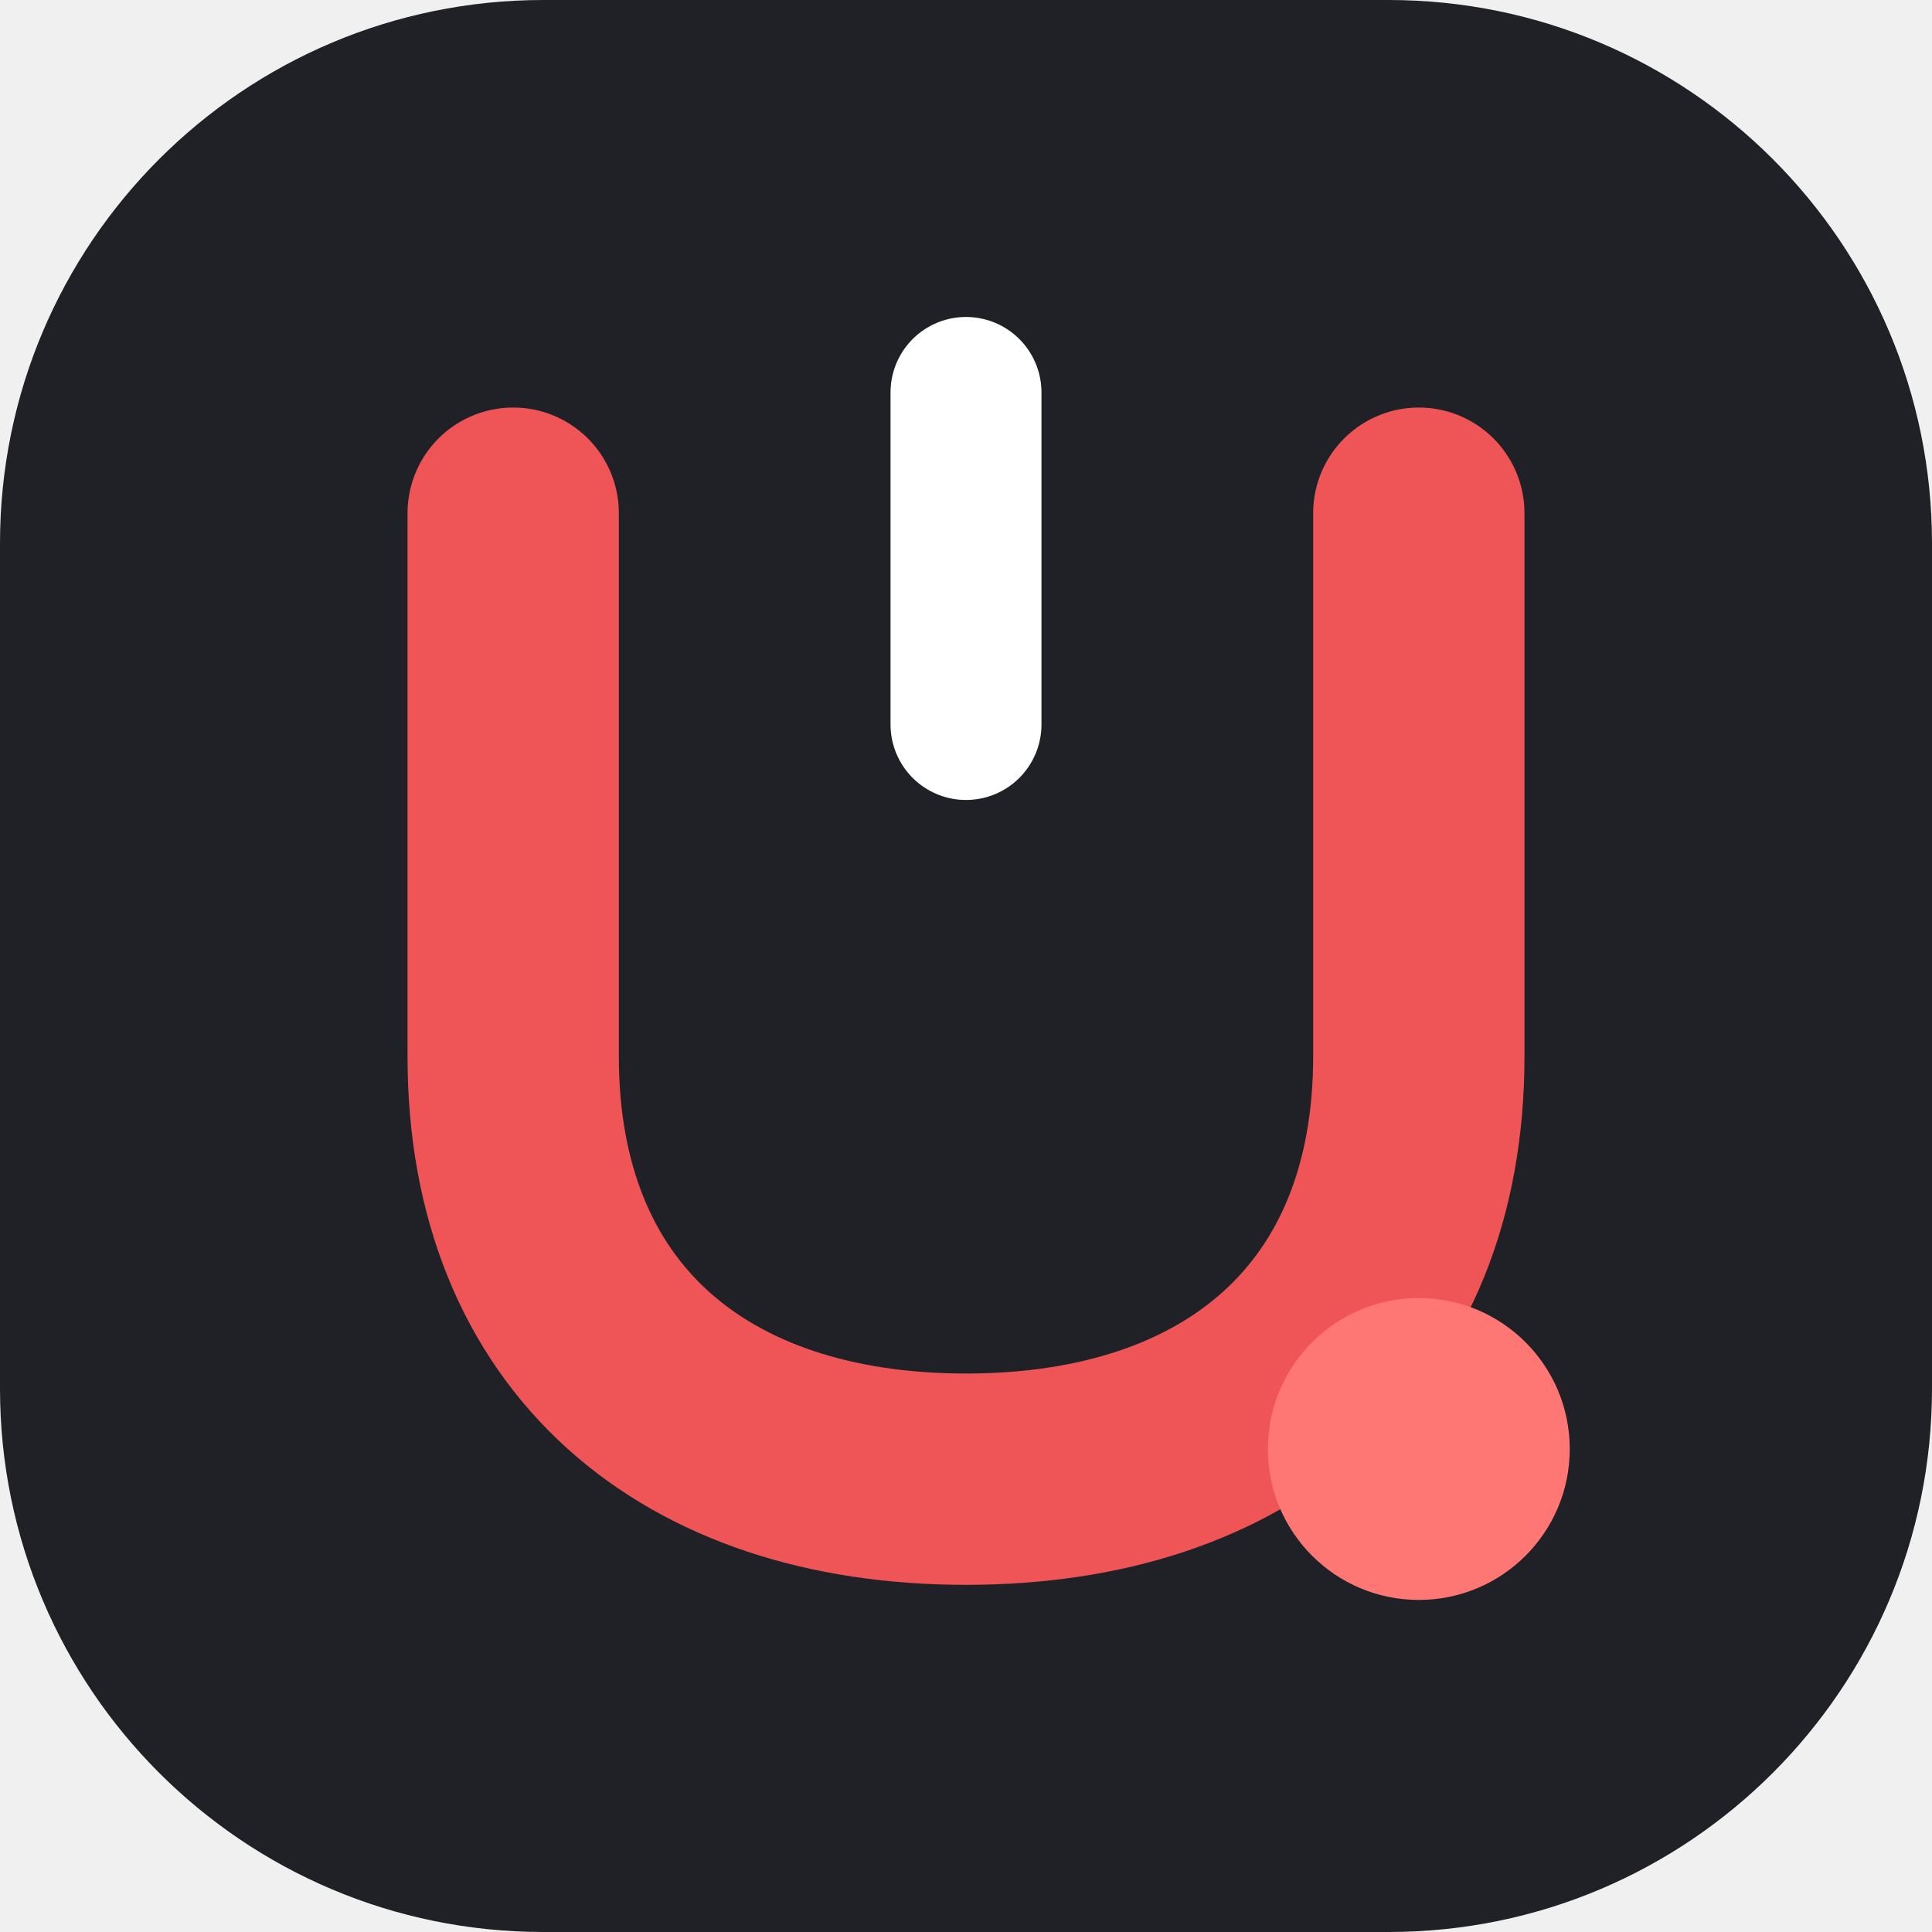
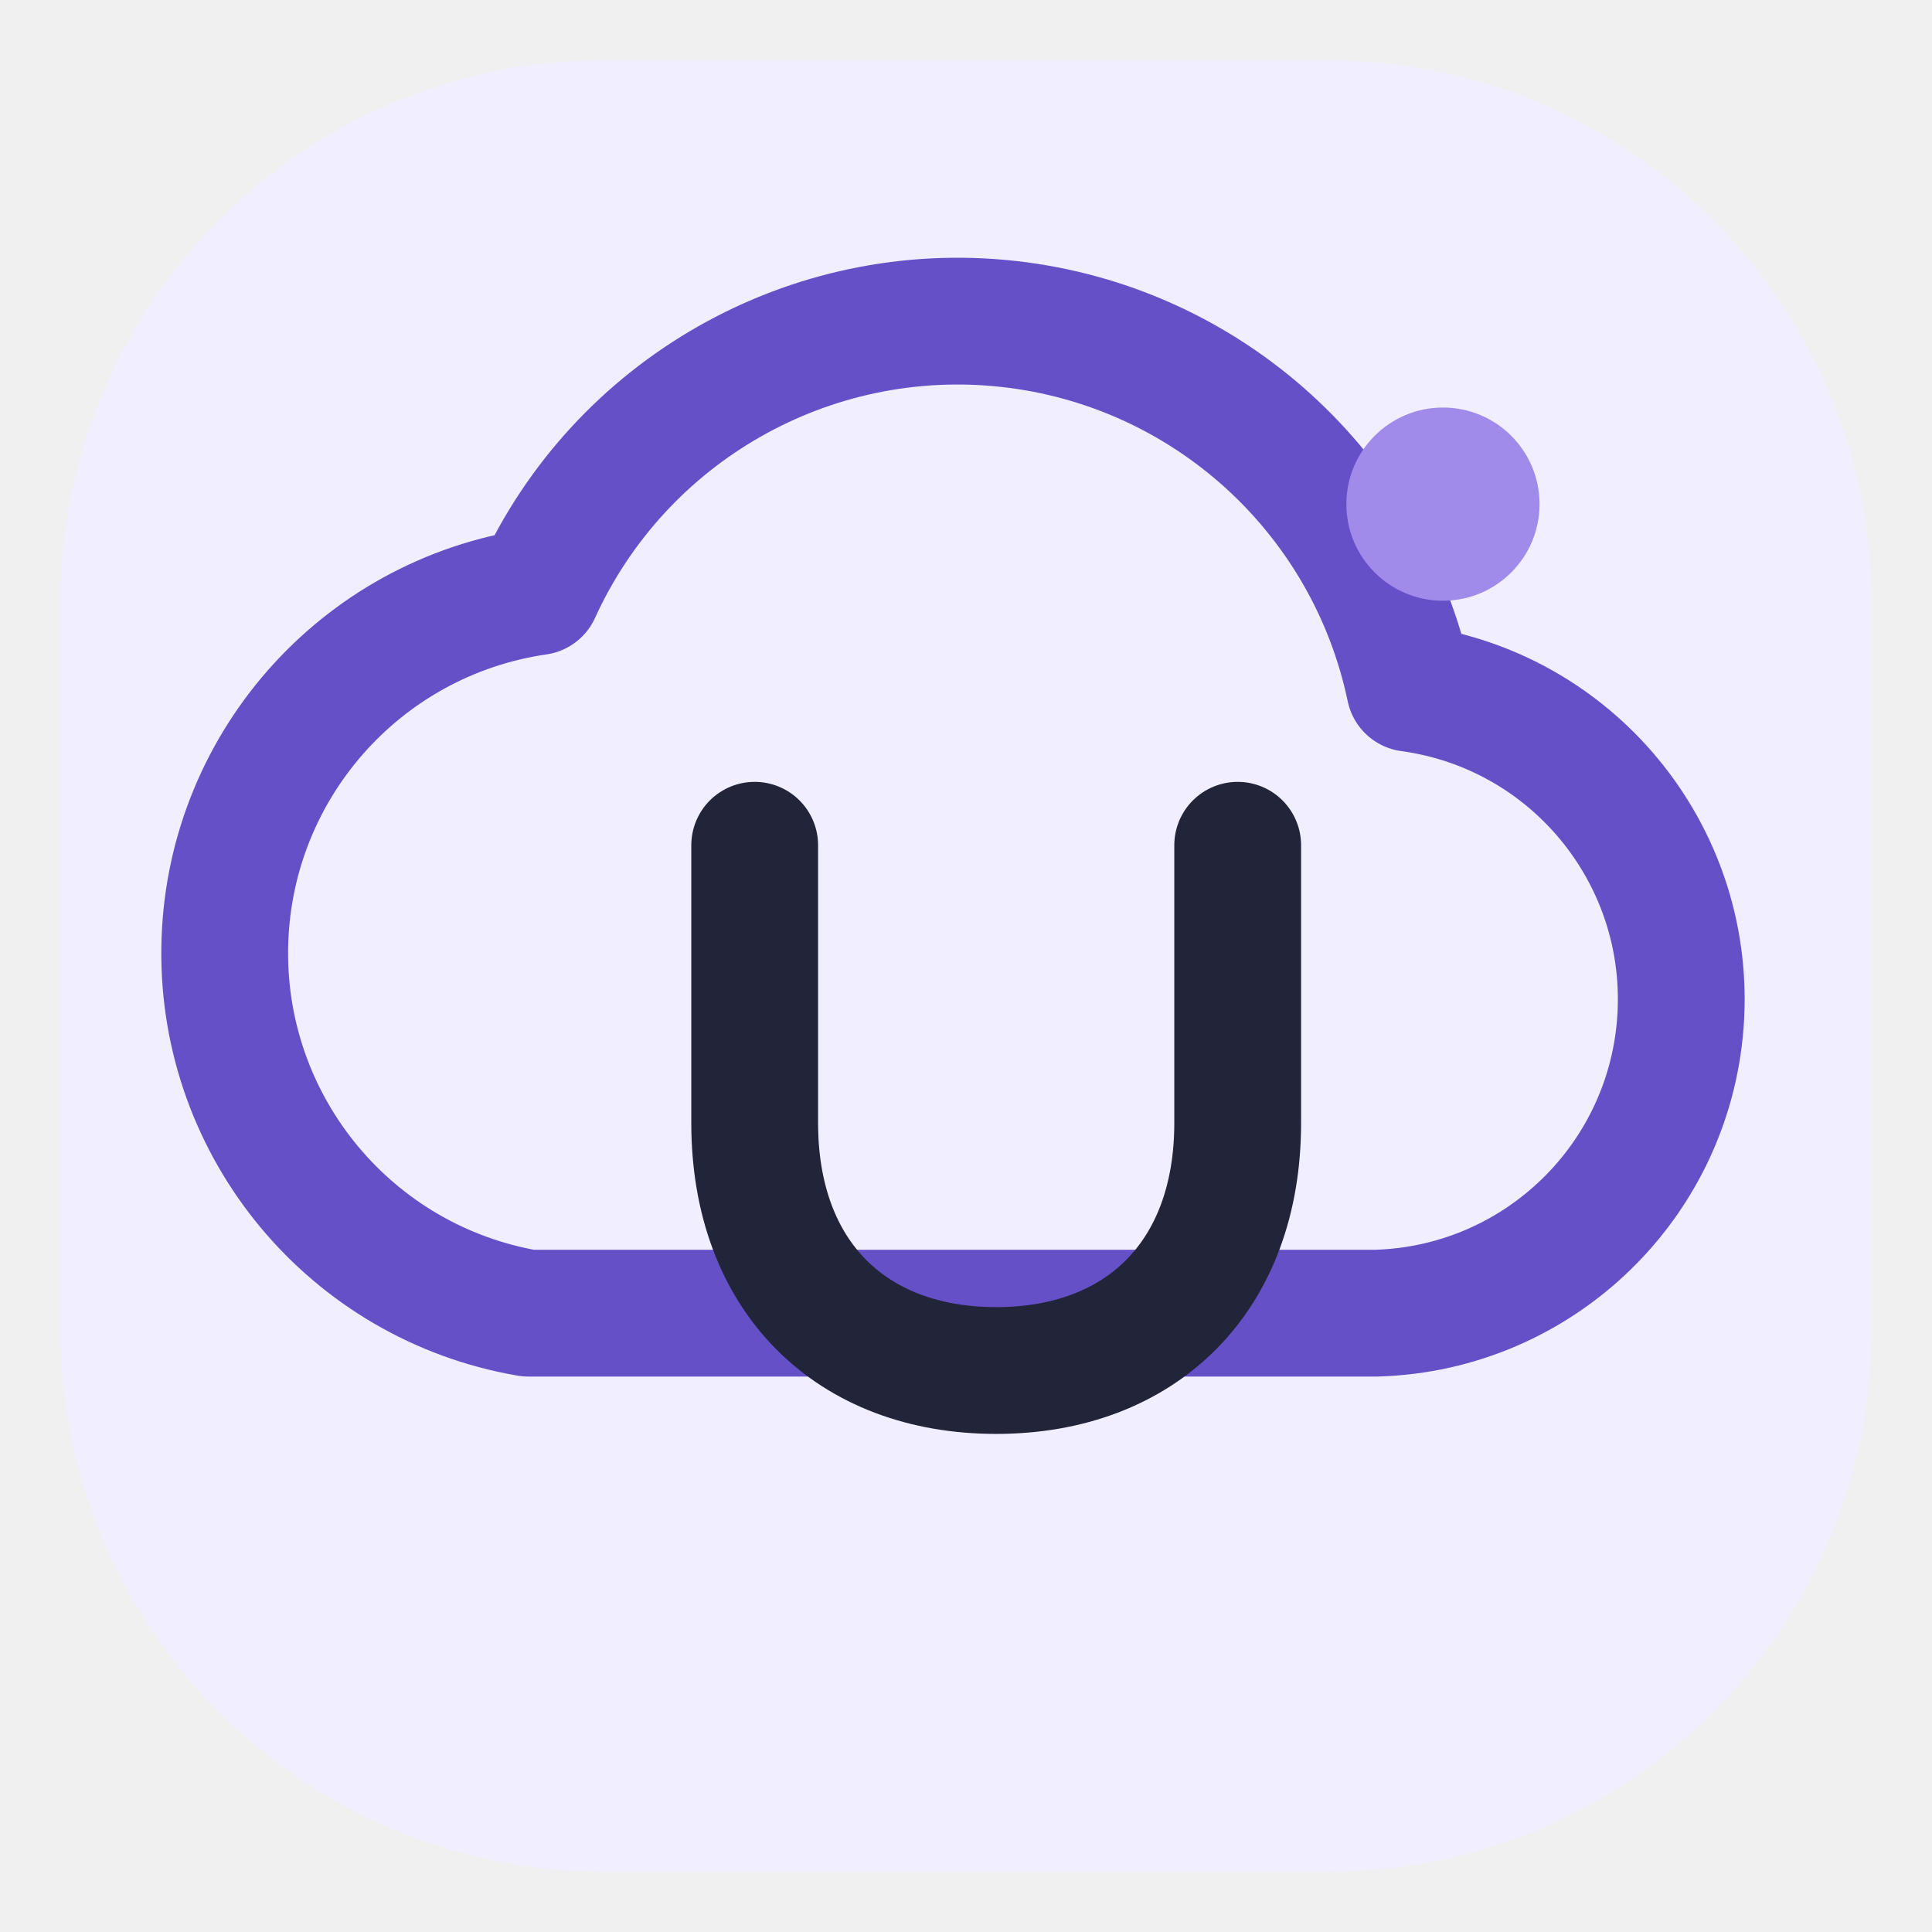
- <svg xmlns="http://www.w3.org/2000/svg" viewBox="0 0 64 64">
-   <rect width="64" height="64" rx="18" fill="#202126" />
-   <path d="M17 17v18c0 9 6 14 15 14s15-5 15-14V17" fill="none" stroke="#ef5557" stroke-width="7" stroke-linecap="round" />
-   <path d="M32 13v11" stroke="#fff" stroke-width="5" stroke-linecap="round" />
-   <circle cx="47" cy="48" r="5" fill="#ff7774" />
+ <svg xmlns="http://www.w3.org/2000/svg" viewBox="0 0 64 64" fill="none">
+   <rect x="2" y="2" width="60" height="60" rx="18" fill="#F1EEFF" />
+   <path d="M17.5 43.5h28.1a10.4 10.4 0 0 0 1.1-20.7 15.3 15.3 0 0 0-28.9-3.2 12.1 12.1 0 0 0-.3 23.9Z" stroke="#6650C8" stroke-width="4.2" stroke-linecap="round" stroke-linejoin="round" />
+   <path d="M25 28v9.2c0 5.1 3.2 8.2 8 8.2s8-3.1 8-8.2V28" stroke="#22243A" stroke-width="4.2" stroke-linecap="round" />
+   <circle cx="47.8" cy="16.7" r="3.2" fill="#A18BEA" />
</svg>
